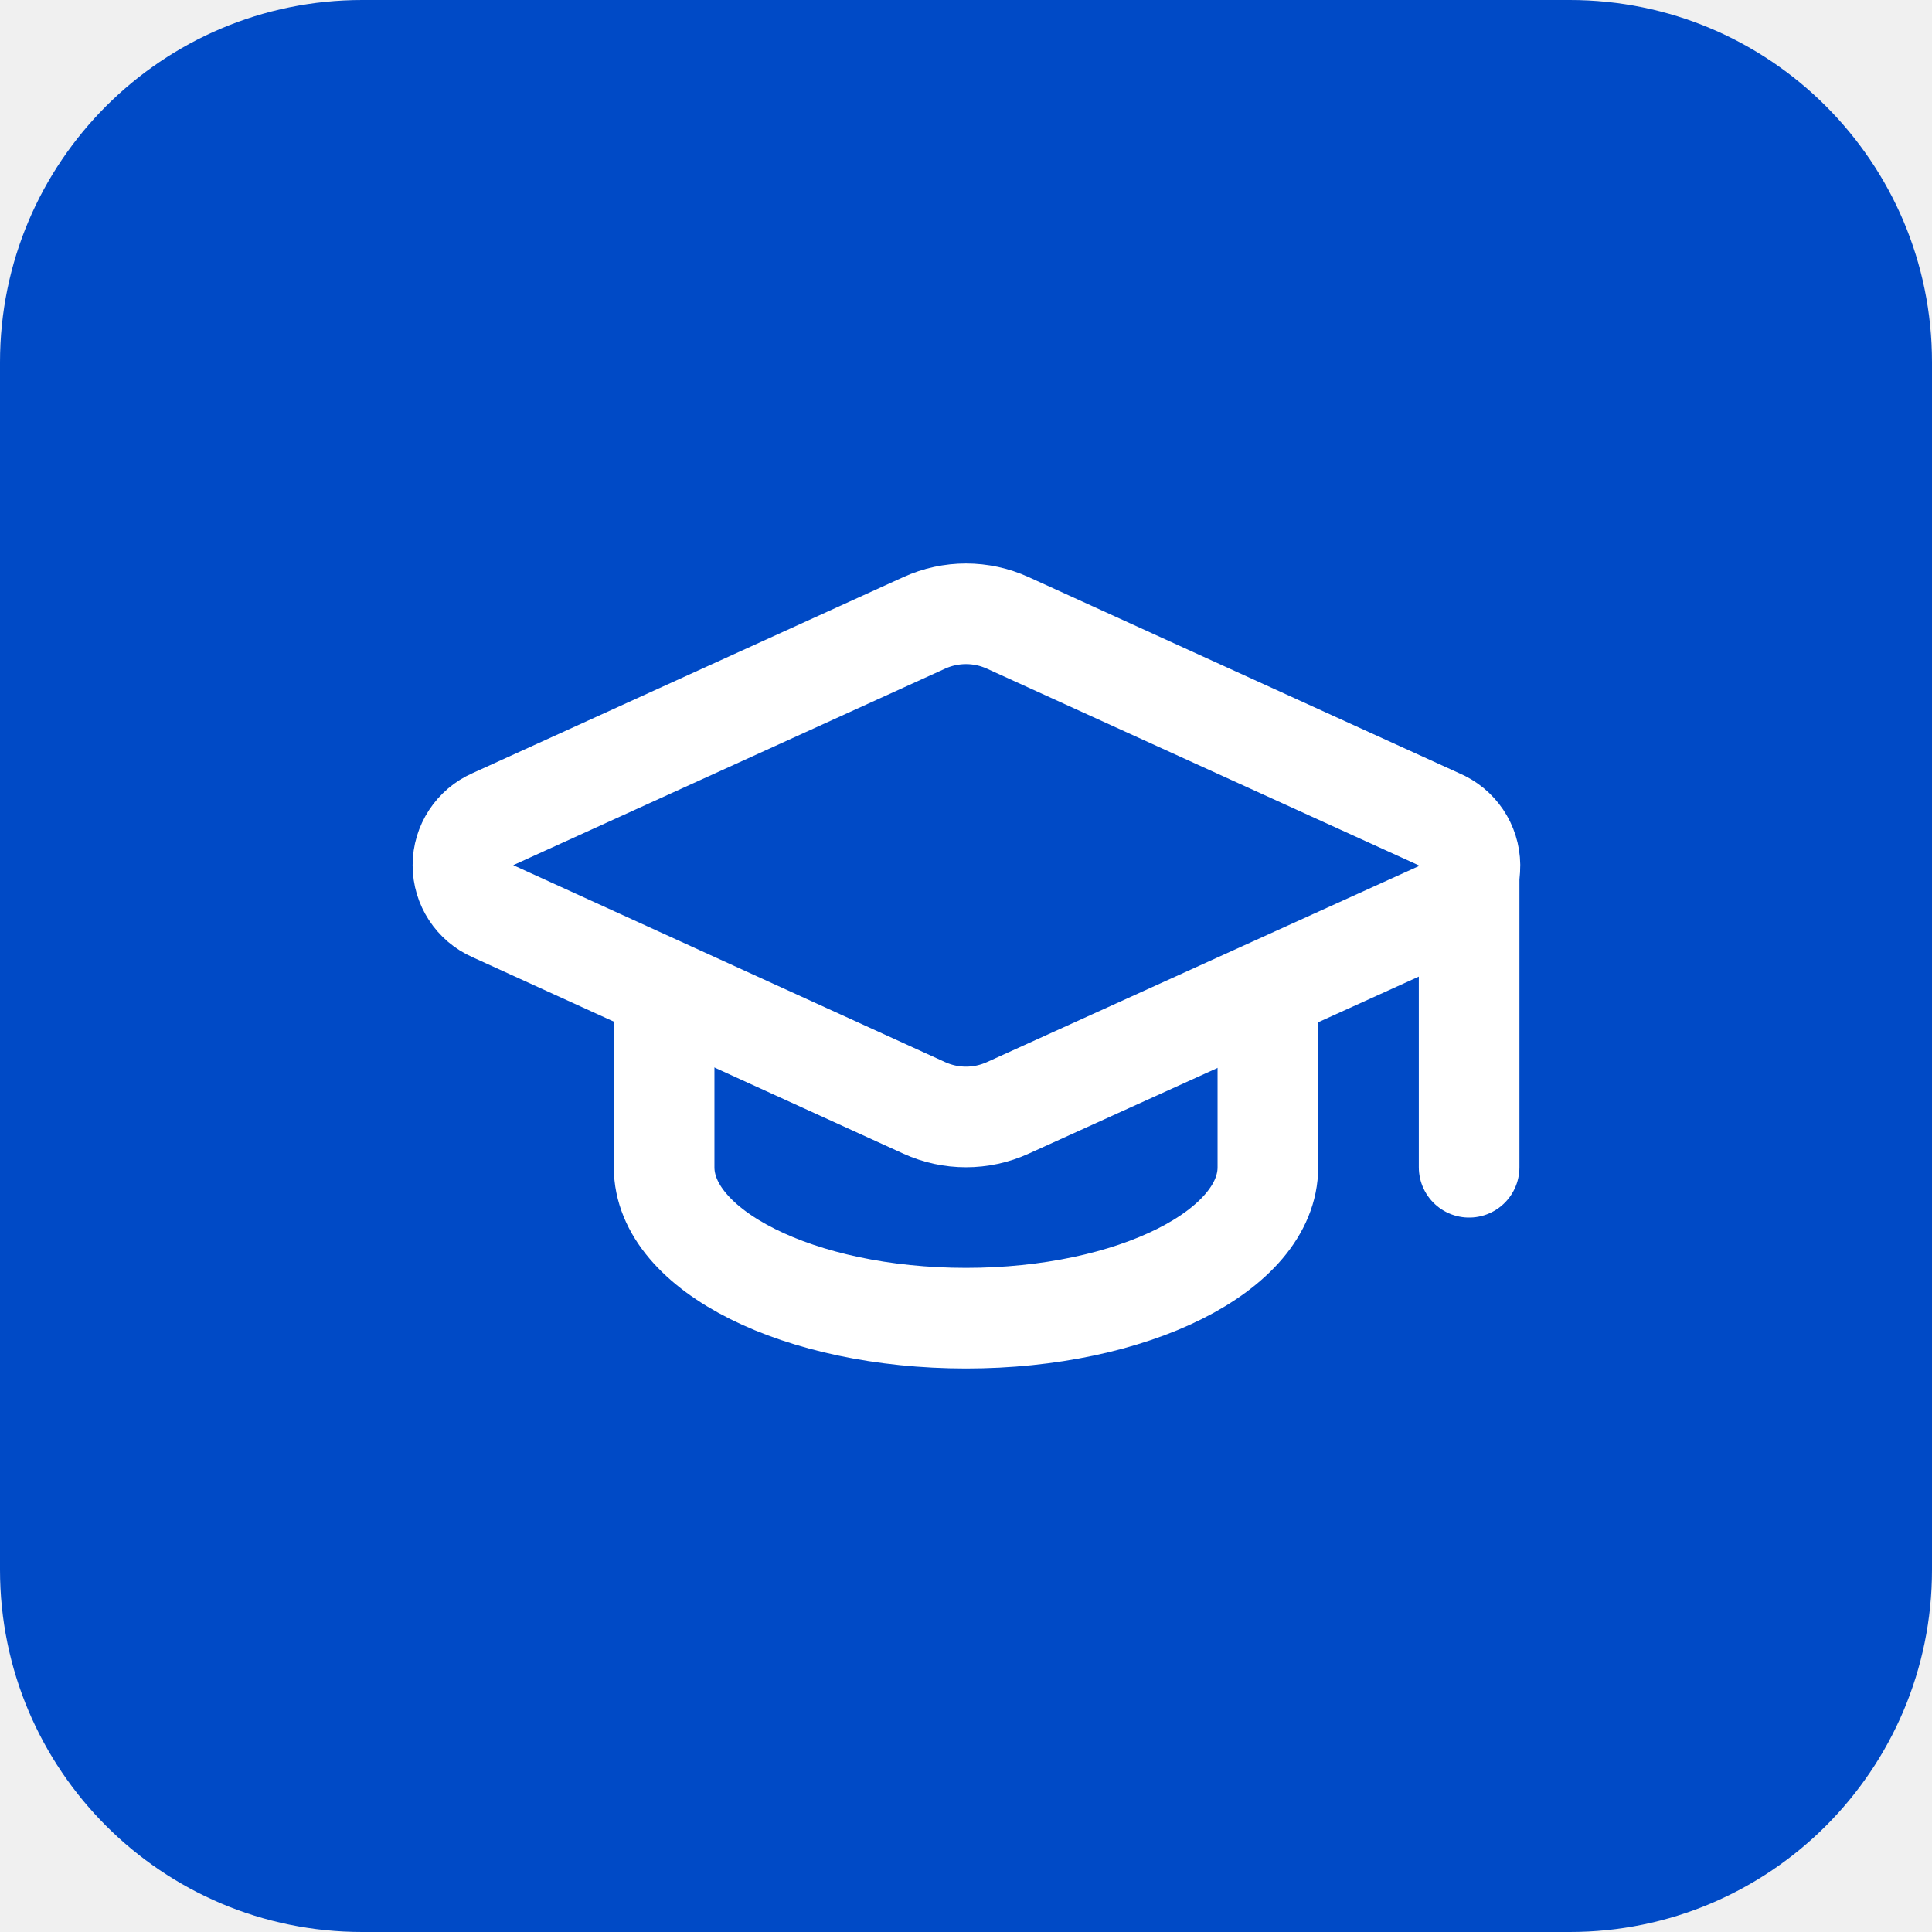
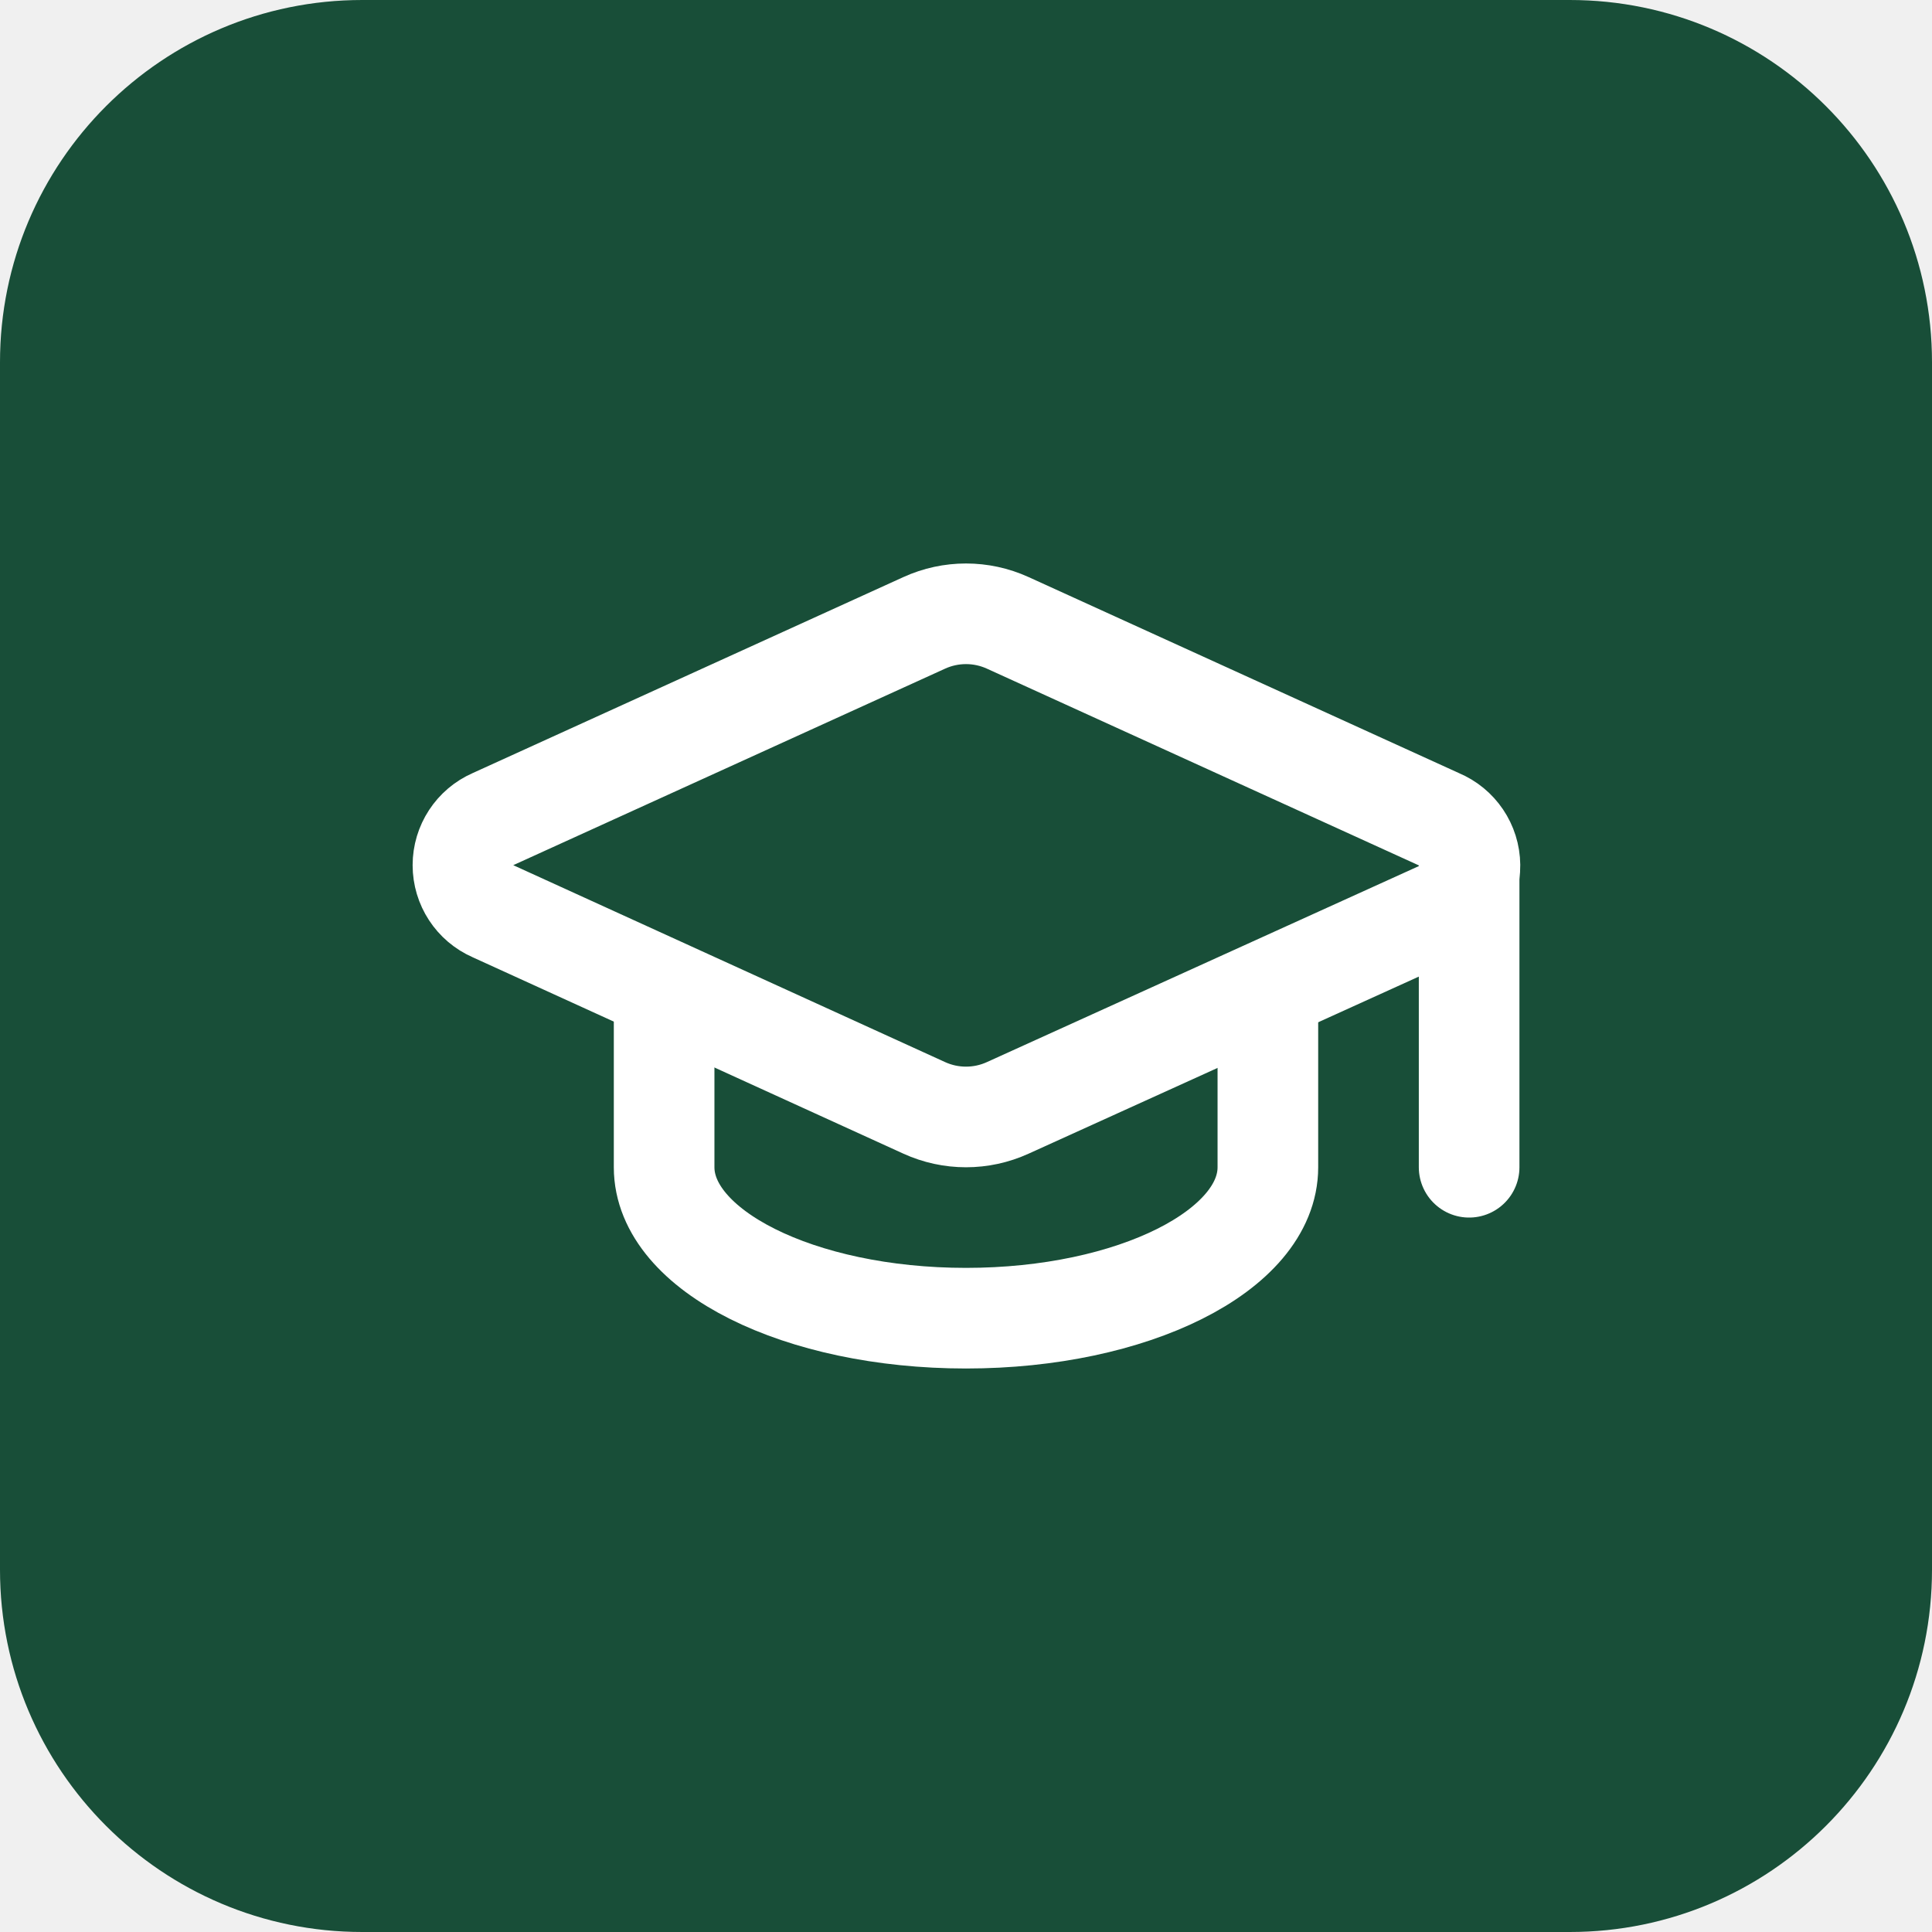
<svg xmlns="http://www.w3.org/2000/svg" viewBox="0 0 32 32" width="32" height="32" fill="none">
-   <rect width="32" height="32" rx="6" fill="#004ac6" />
+   <rect width="32" height="32" rx="6" fill="#184e38" />
  <g transform="translate(6, 6) scale(0.833333)" stroke="#ffffff" stroke-width="2" stroke-linecap="round" stroke-linejoin="round" fill="none">
    <path d="M21.42 10.922a1 1 0 0 0-.019-1.838L12.83 5.18a2 2 0 0 0-1.66 0L2.6 9.08a1 1 0 0 0 0 1.832l8.57 3.908a2 2 0 0 0 1.66 0z" />
    <path d="M22 10v6" />
    <path d="M6 12.5V16a6 3 0 0 0 12 0v-3.5" />
  </g>
</svg>
